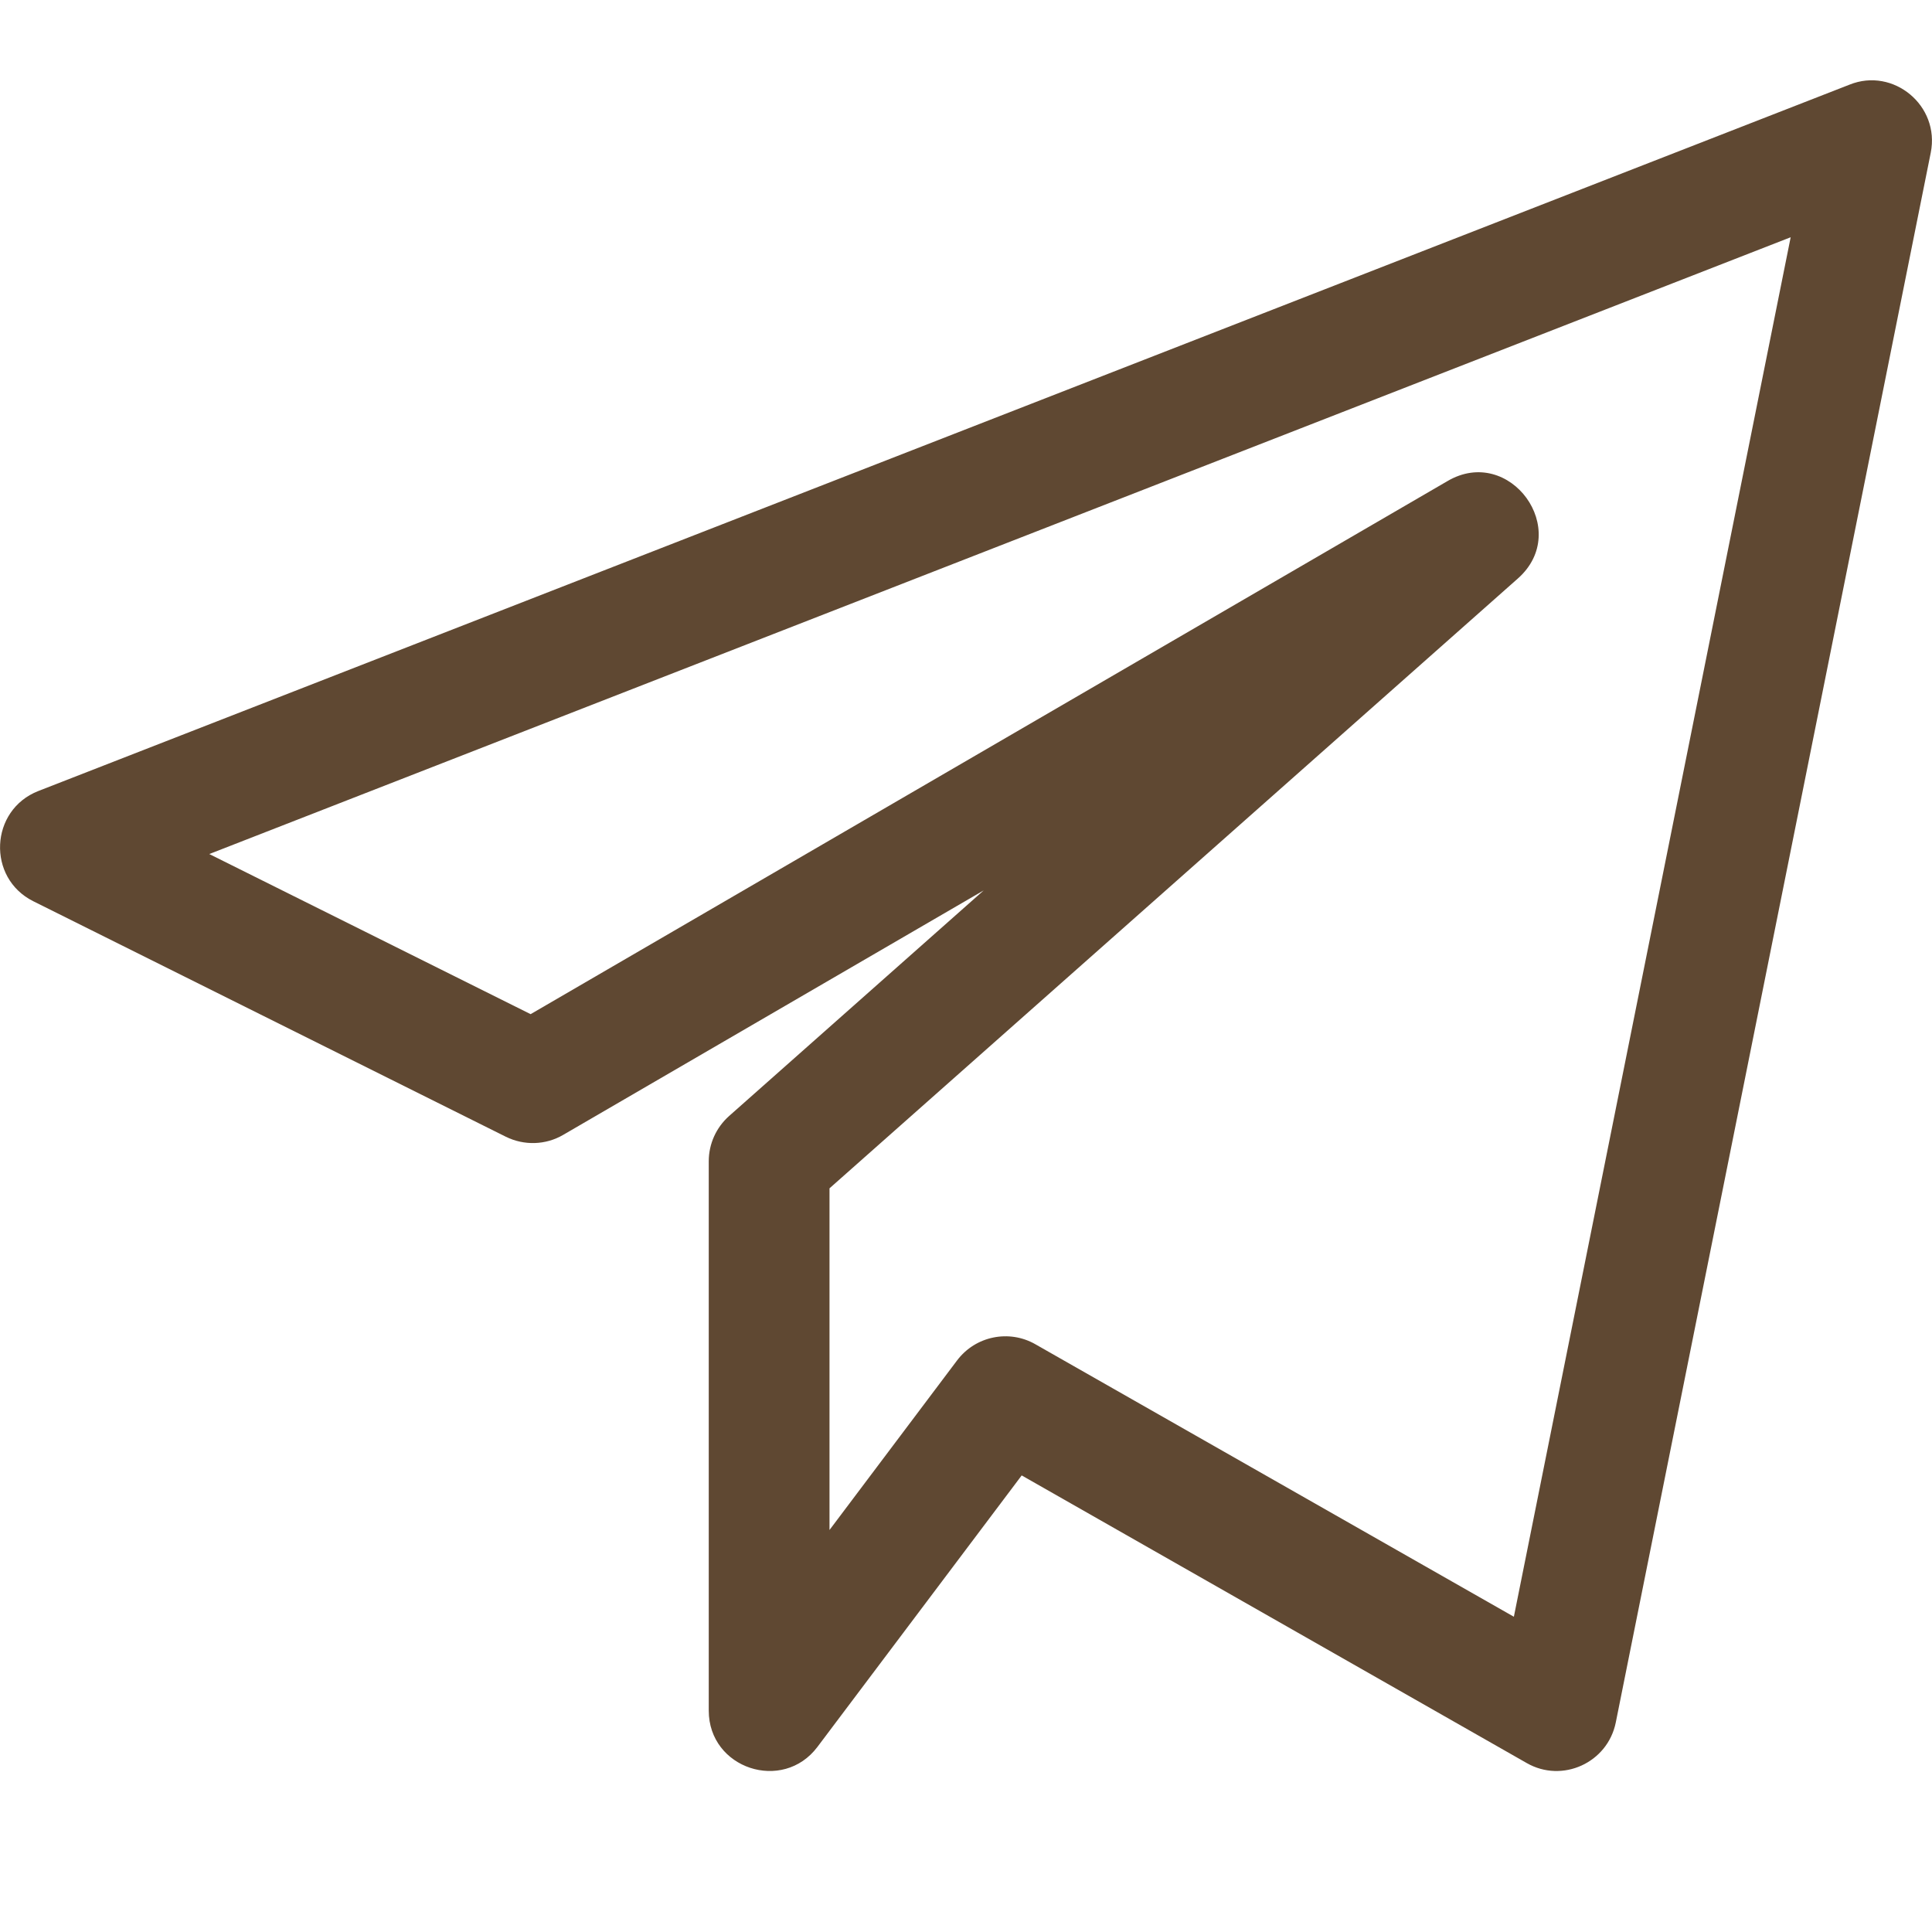
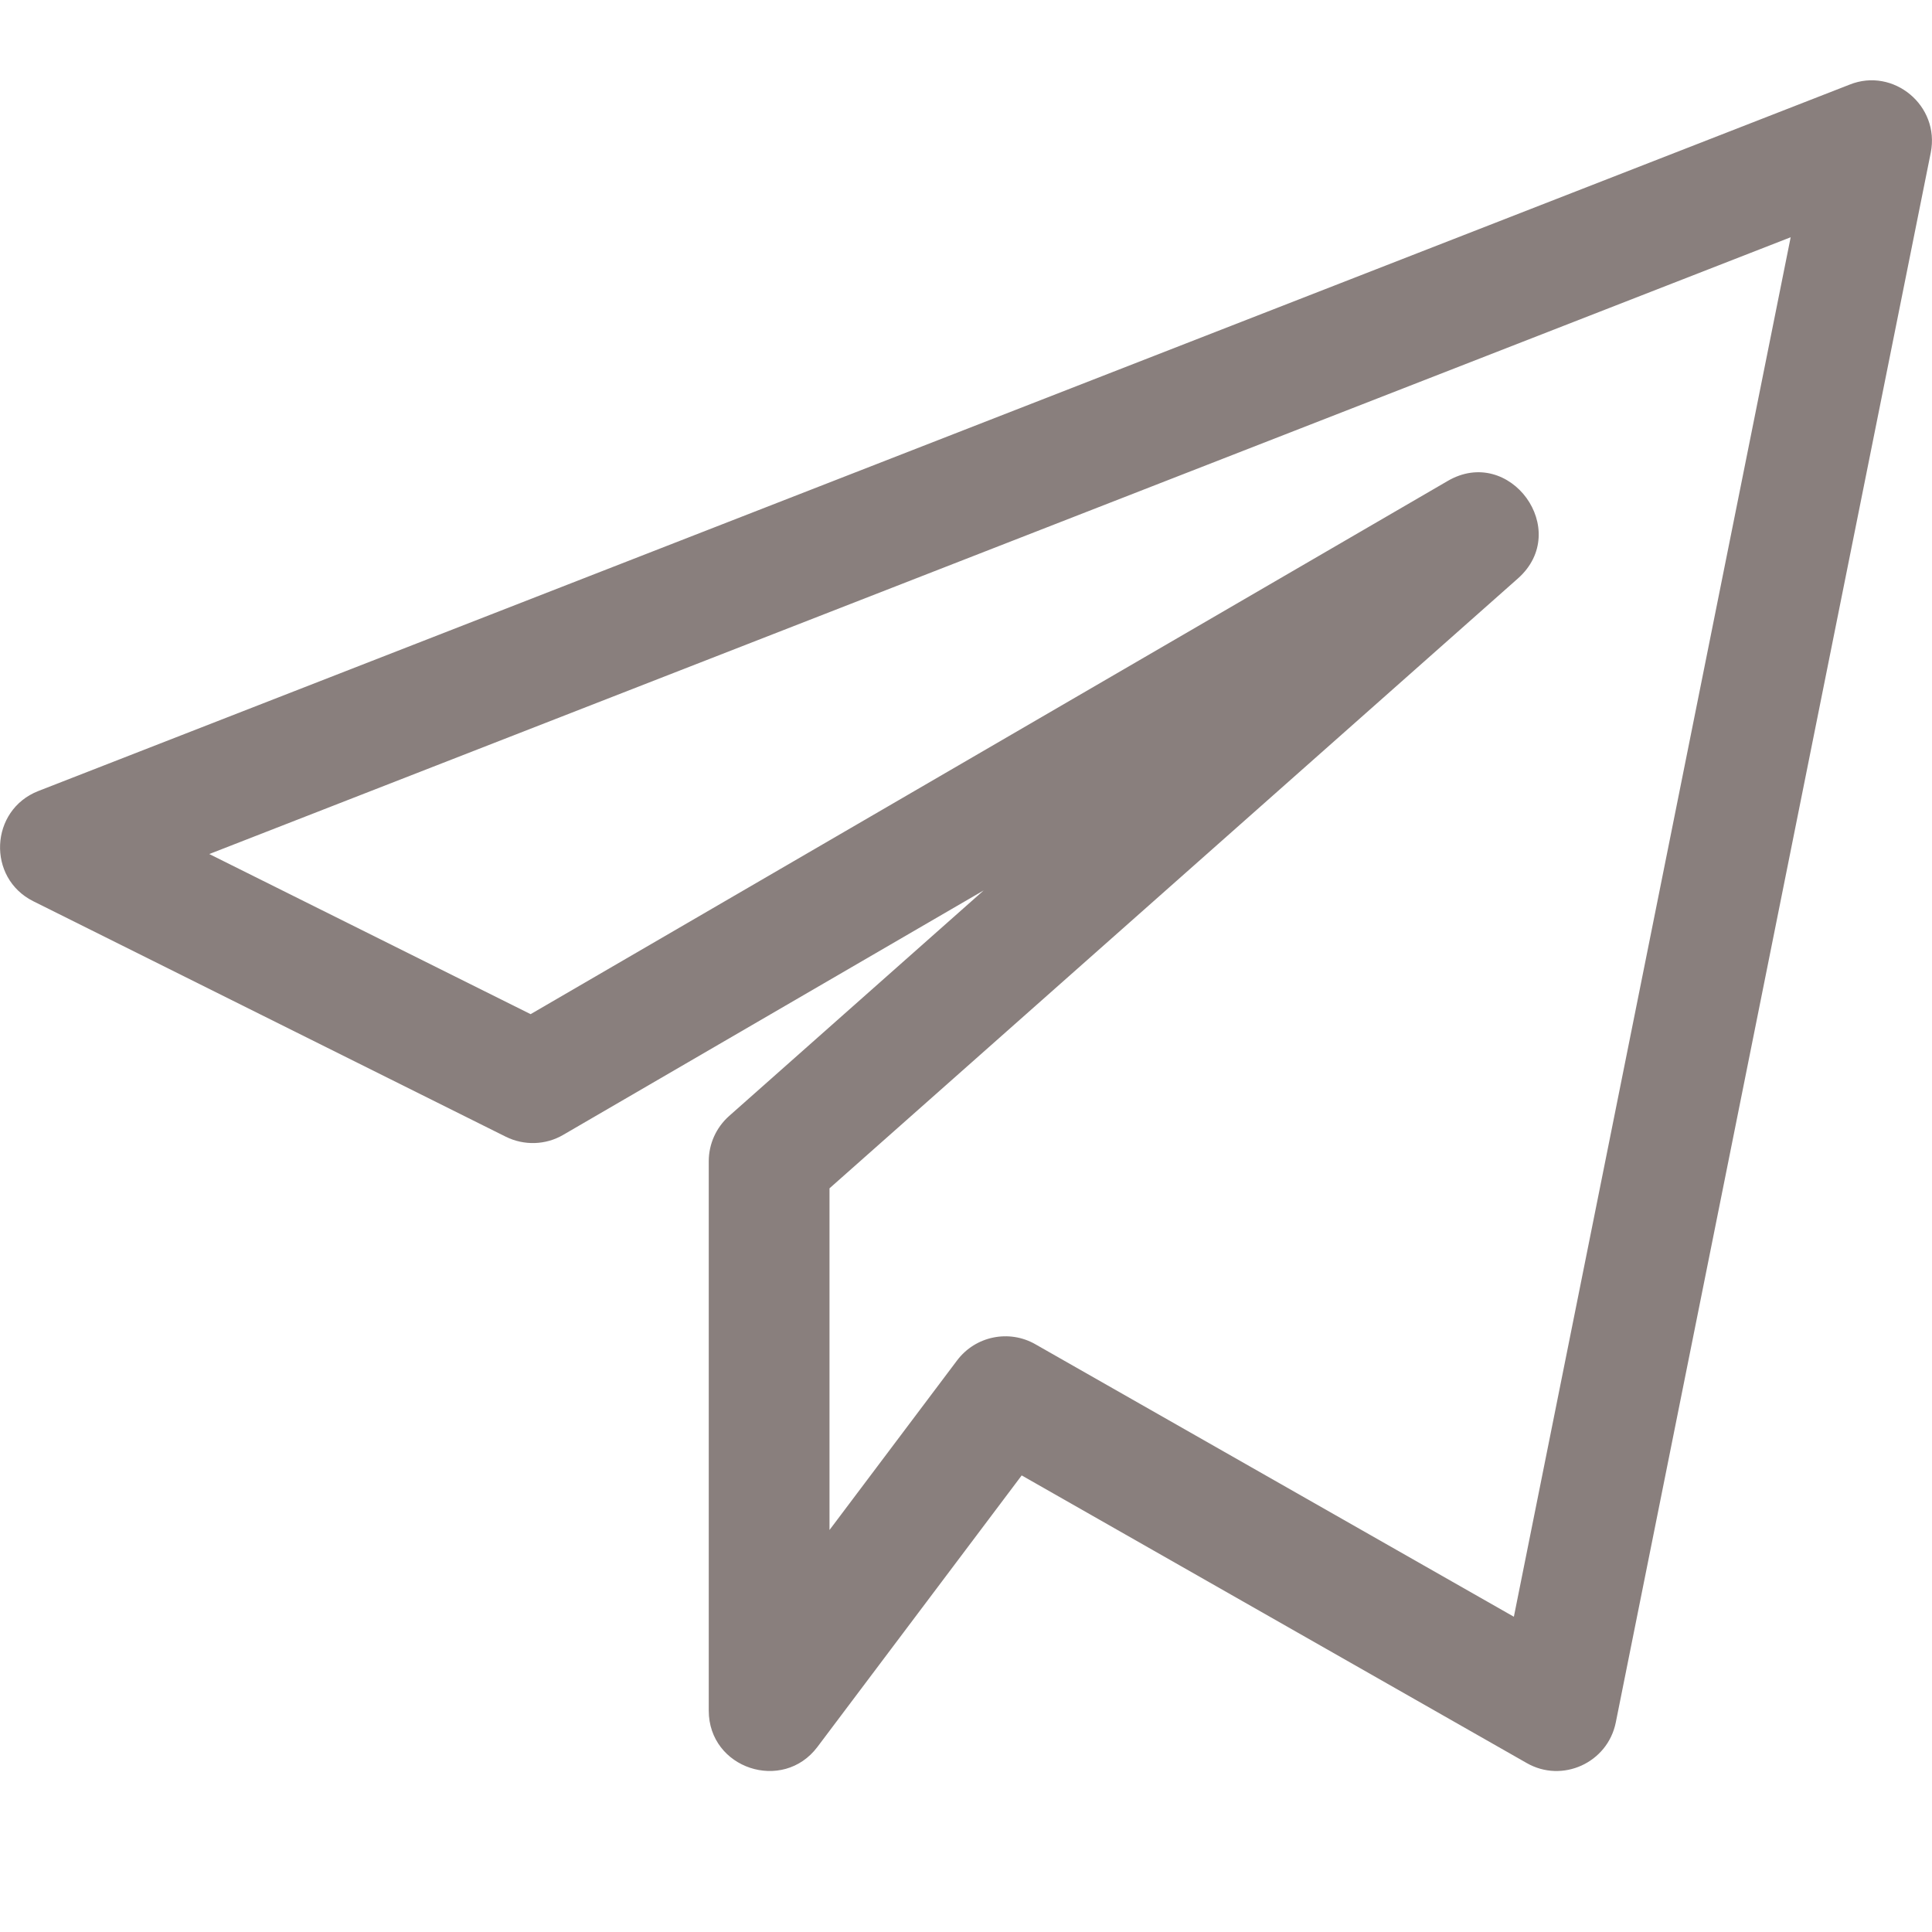
<svg xmlns="http://www.w3.org/2000/svg" width="40" height="40" viewBox="0 0 40 40" fill="none">
-   <path d="M0.691 18.66L10.473 23.535C10.851 23.722 11.298 23.708 11.659 23.497L20.366 18.435L15.096 23.105C14.828 23.343 14.674 23.683 14.674 24.042V35.417C14.674 36.617 16.206 37.122 16.924 36.168L21.153 30.547L31.609 36.502C32.343 36.923 33.283 36.5 33.453 35.662L39.974 3.162C40.169 2.185 39.198 1.388 38.294 1.752L0.794 16.377C-0.212 16.77 -0.277 18.178 0.691 18.66ZM37.074 4.912L31.343 33.473L21.434 27.83C20.894 27.522 20.199 27.658 19.816 28.165L17.174 31.677V24.603L31.426 11.977C32.554 10.978 31.258 9.203 29.969 9.96L10.986 20.997L4.333 17.682L37.074 4.912Z" fill="#5F4832" />
+   <path d="M0.691 18.66L10.473 23.535C10.851 23.722 11.298 23.708 11.659 23.497L20.366 18.435L15.096 23.105C14.828 23.343 14.674 23.683 14.674 24.042V35.417C14.674 36.617 16.206 37.122 16.924 36.168L21.153 30.547L31.609 36.502C32.343 36.923 33.283 36.5 33.453 35.662L39.974 3.162C40.169 2.185 39.198 1.388 38.294 1.752L0.794 16.377C-0.212 16.77 -0.277 18.178 0.691 18.66ZM37.074 4.912L31.343 33.473L21.434 27.83C20.894 27.522 20.199 27.658 19.816 28.165L17.174 31.677V24.603L31.426 11.977C32.554 10.978 31.258 9.203 29.969 9.96L10.986 20.997L4.333 17.682L37.074 4.912Z" fill="#897F7D" />
</svg>
